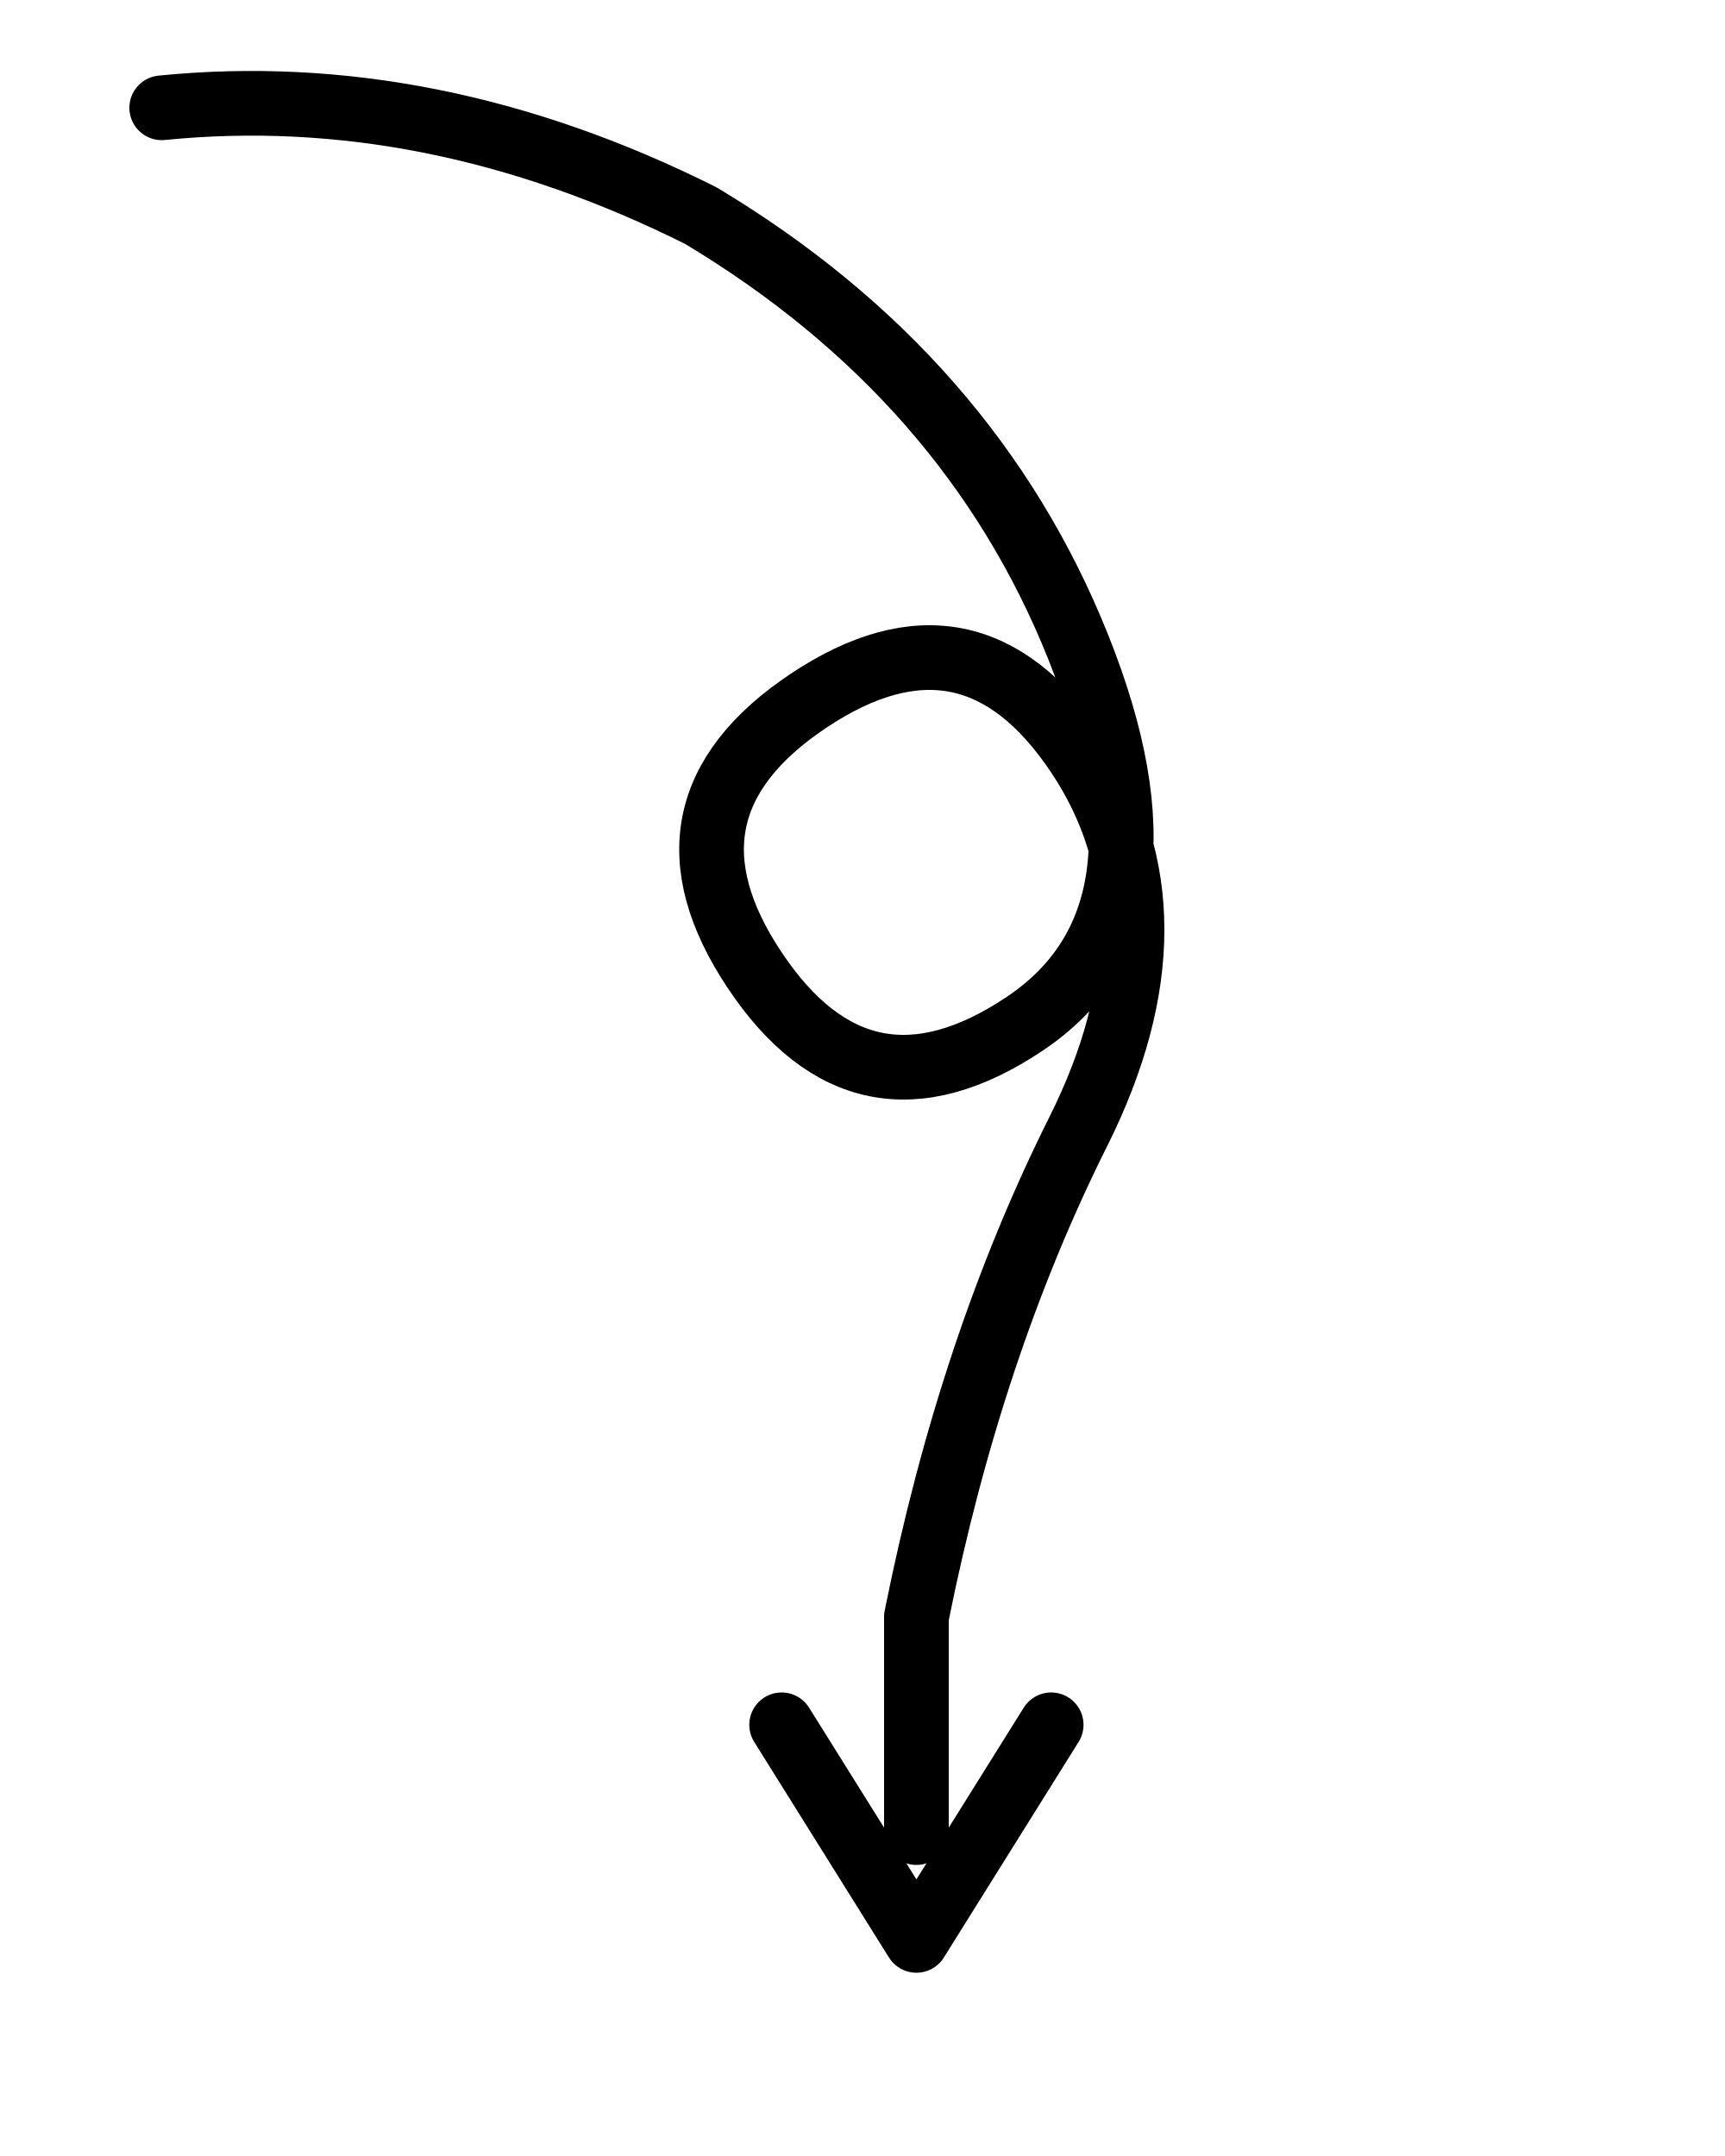
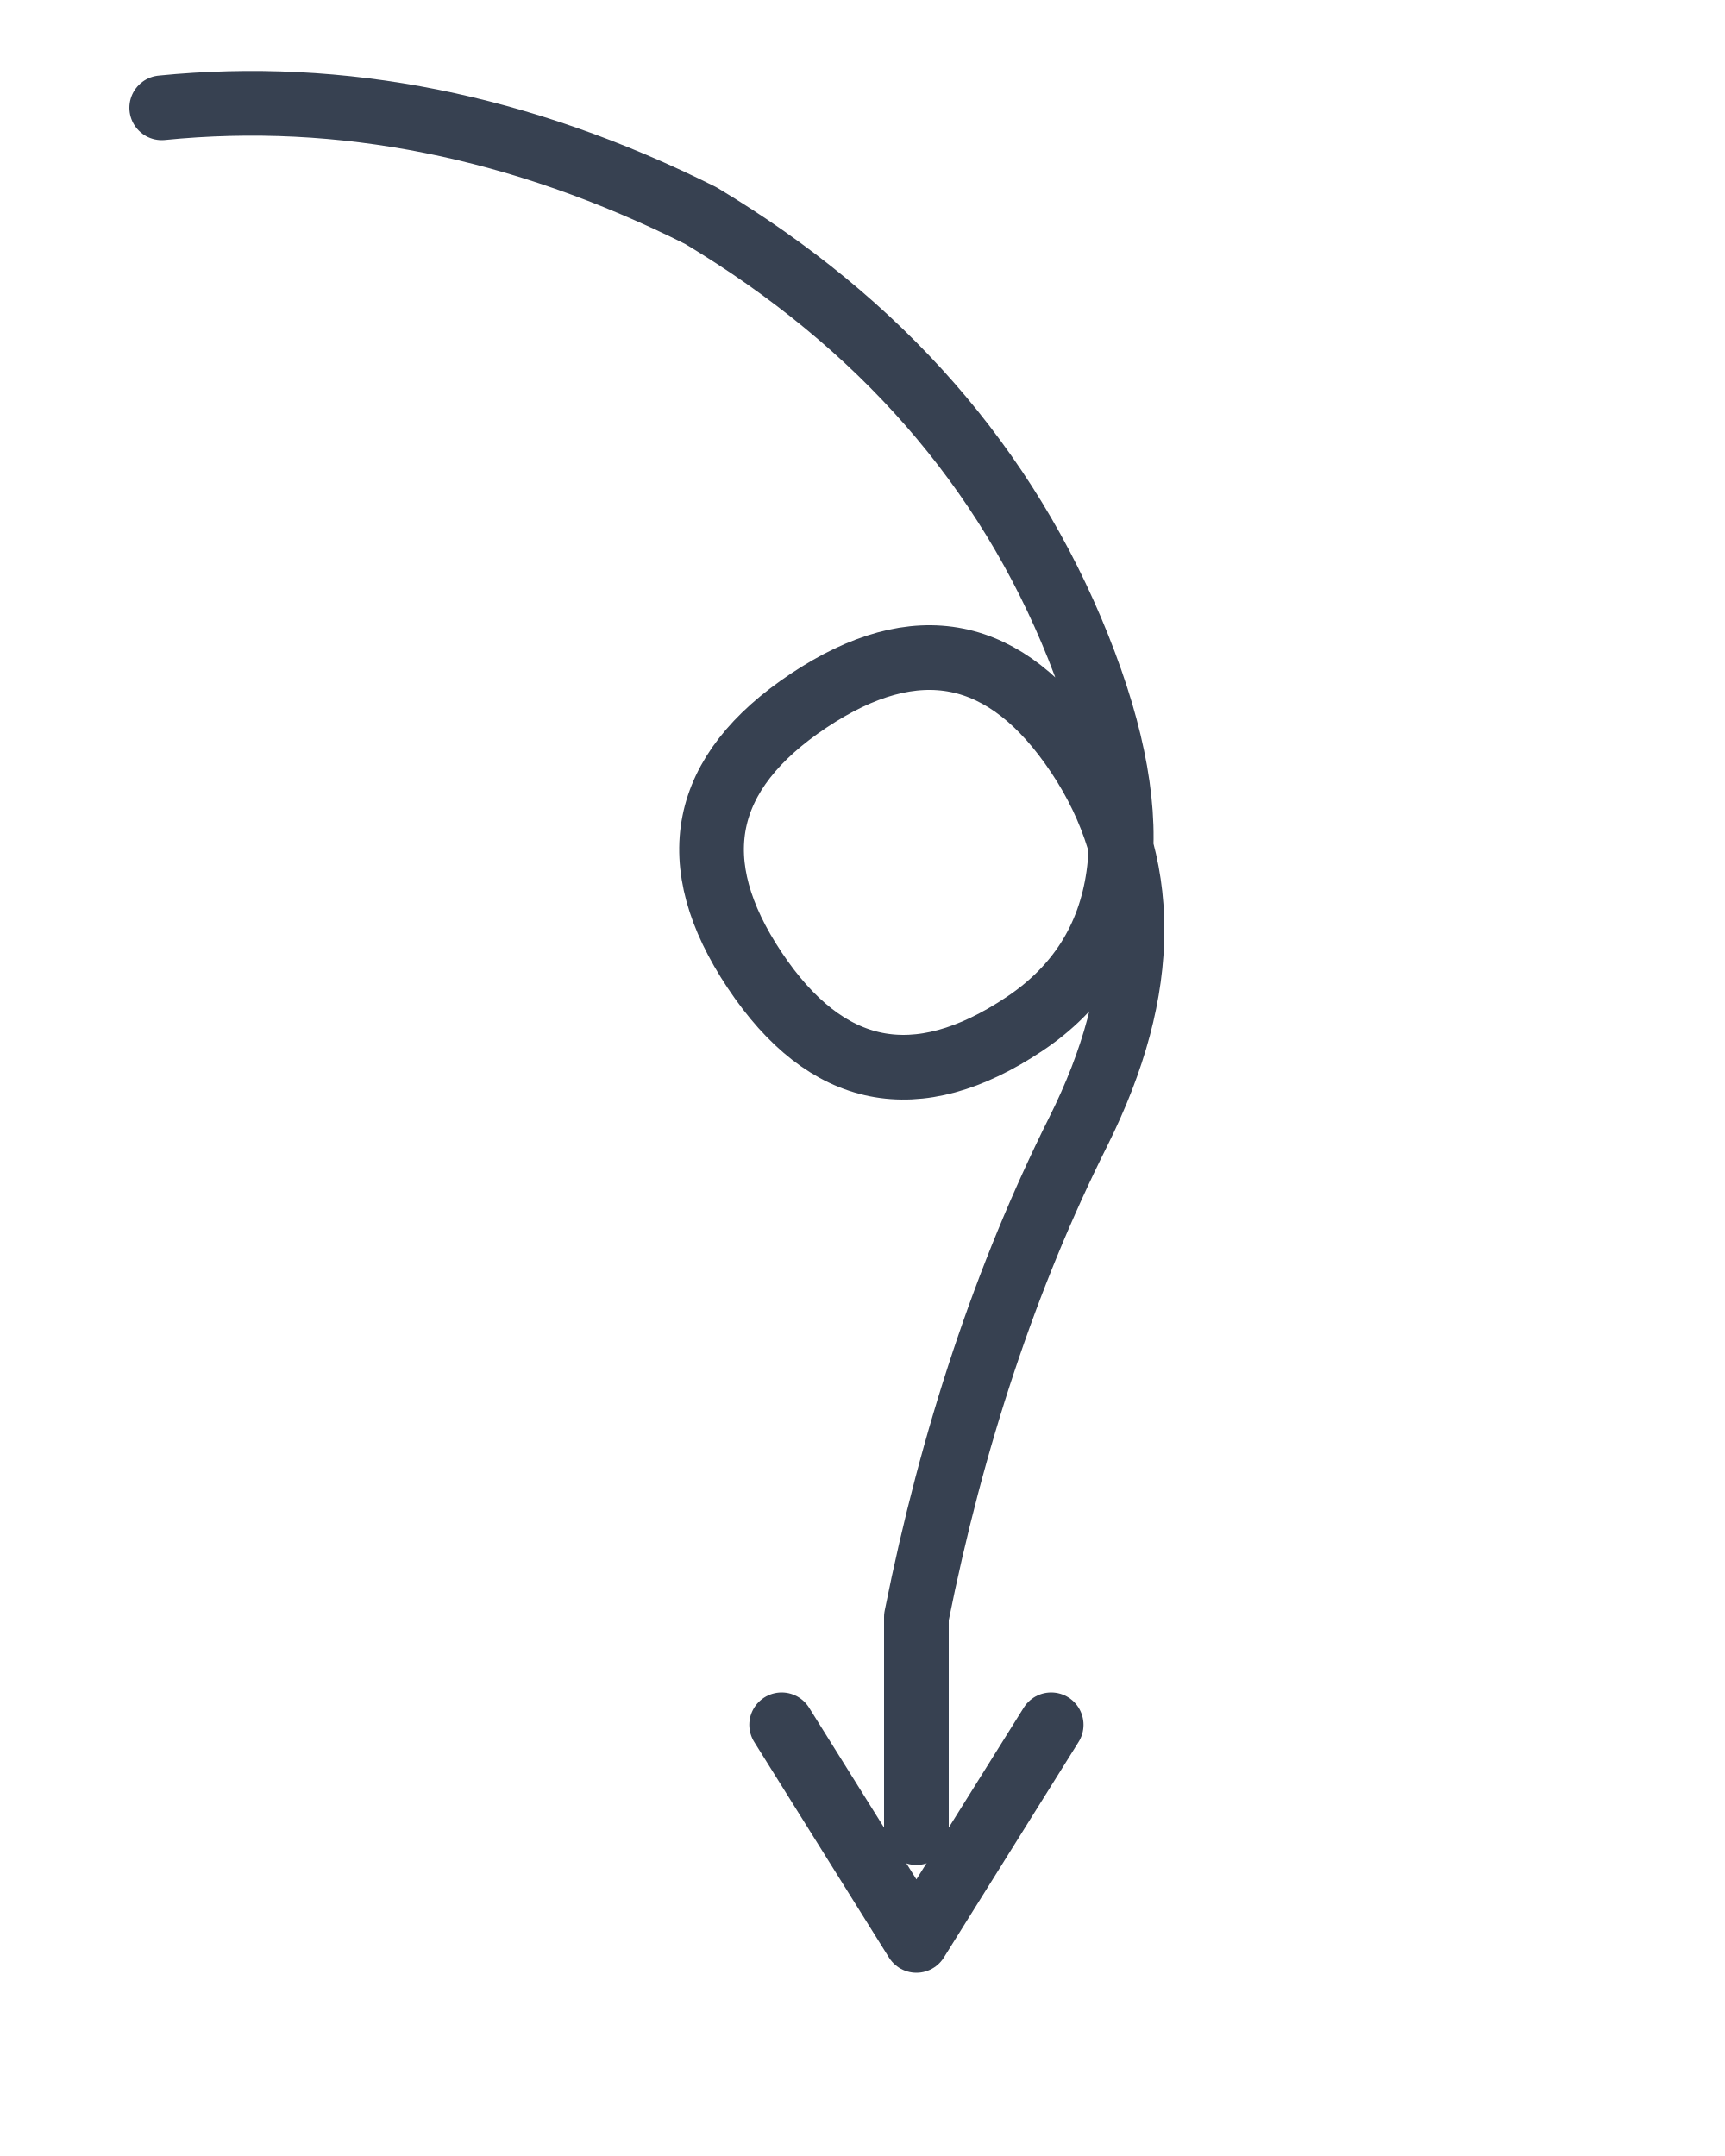
<svg xmlns="http://www.w3.org/2000/svg" width="320" height="400" viewBox="0 0 320 400" fill="none">
-   <path d="M30 20        Q 80 15, 130 40        Q 180 70, 200 120        Q 220 170, 190 190        Q 160 210, 140 180        Q 120 150, 150 130        Q 180 110, 200 140        Q 220 170, 200 210        Q 180 250, 170 300        L 170 340" stroke="currentColor" stroke-width="12" stroke-linecap="round" stroke-linejoin="round" fill="none" />
-   <path d="M145 320 L170 360 L195 320" stroke="currentColor" stroke-width="12" stroke-linecap="round" stroke-linejoin="round" fill="none" />
+   <path d="M30 20        Q 80 15, 130 40        Q 180 70, 200 120        Q 220 170, 190 190        Q 160 210, 140 180        Q 120 150, 150 130        Q 180 110, 200 140        Q 220 170, 200 210        Q 180 250, 170 300        L 170 340" stroke="#374151" stroke-width="12" stroke-linecap="round" stroke-linejoin="round" fill="none" />
+   <path d="M145 320 L170 360 L195 320" stroke="#374151" stroke-width="12" stroke-linecap="round" stroke-linejoin="round" fill="none" />
</svg>
